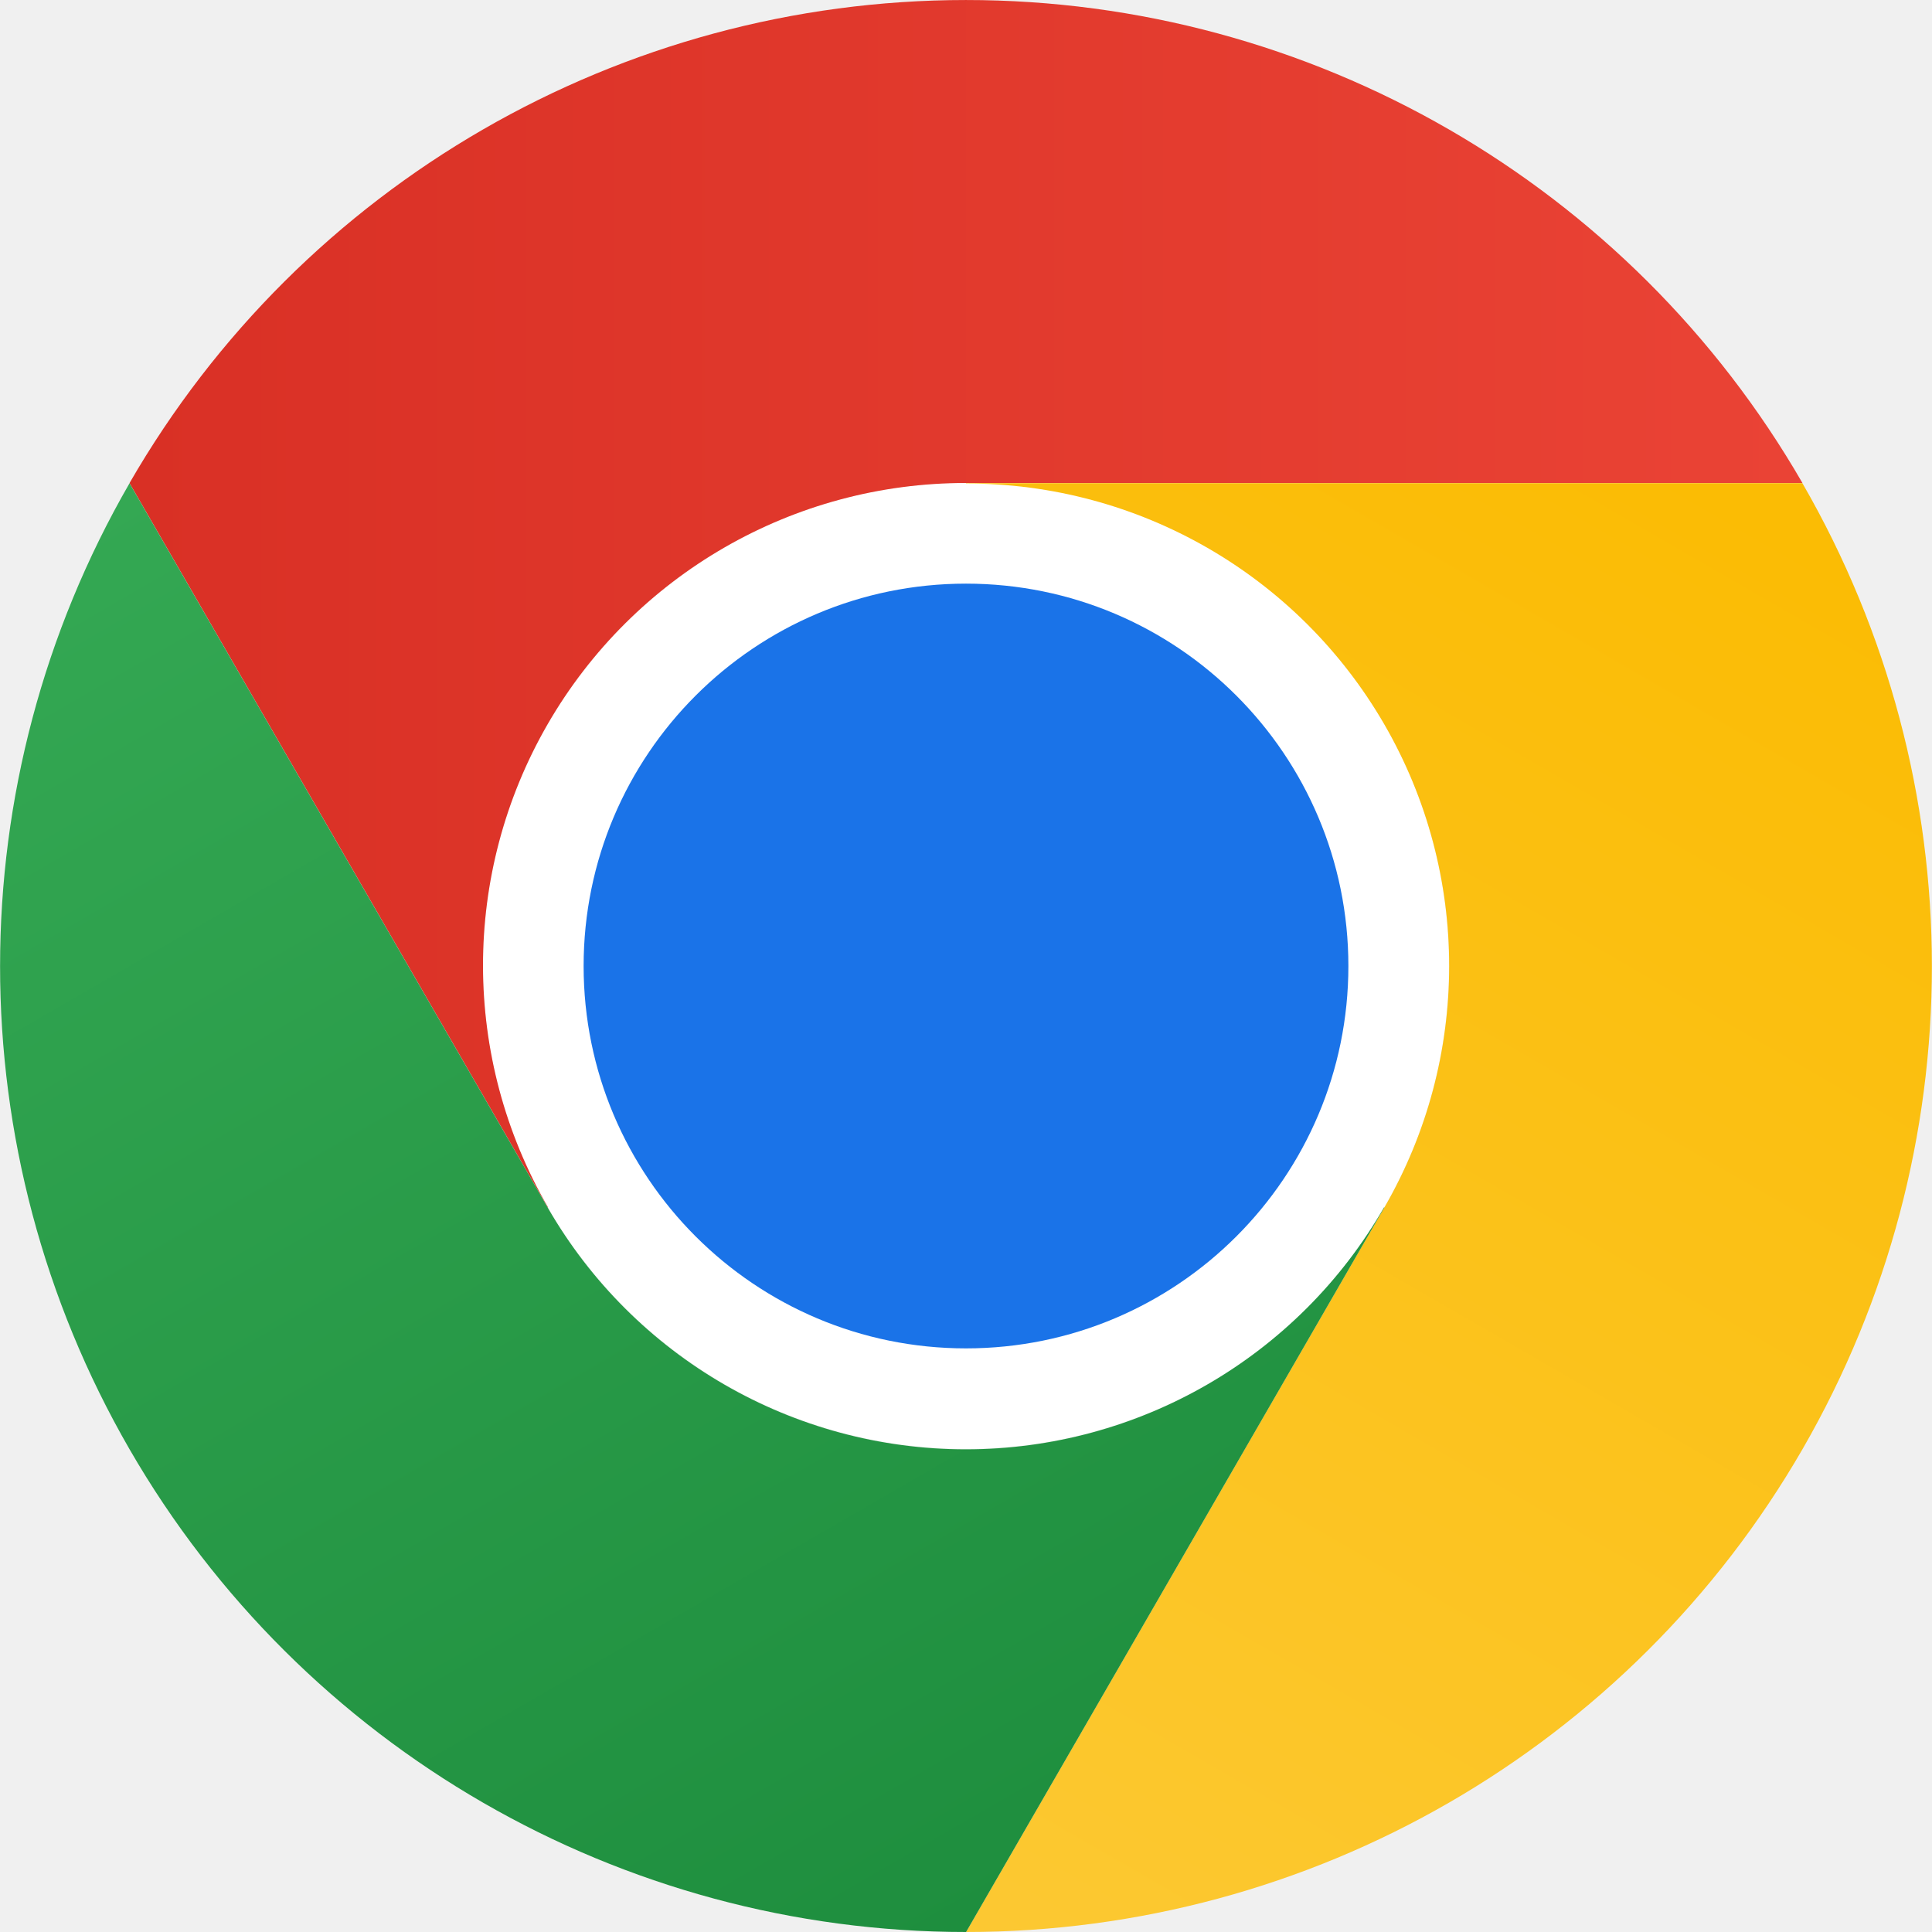
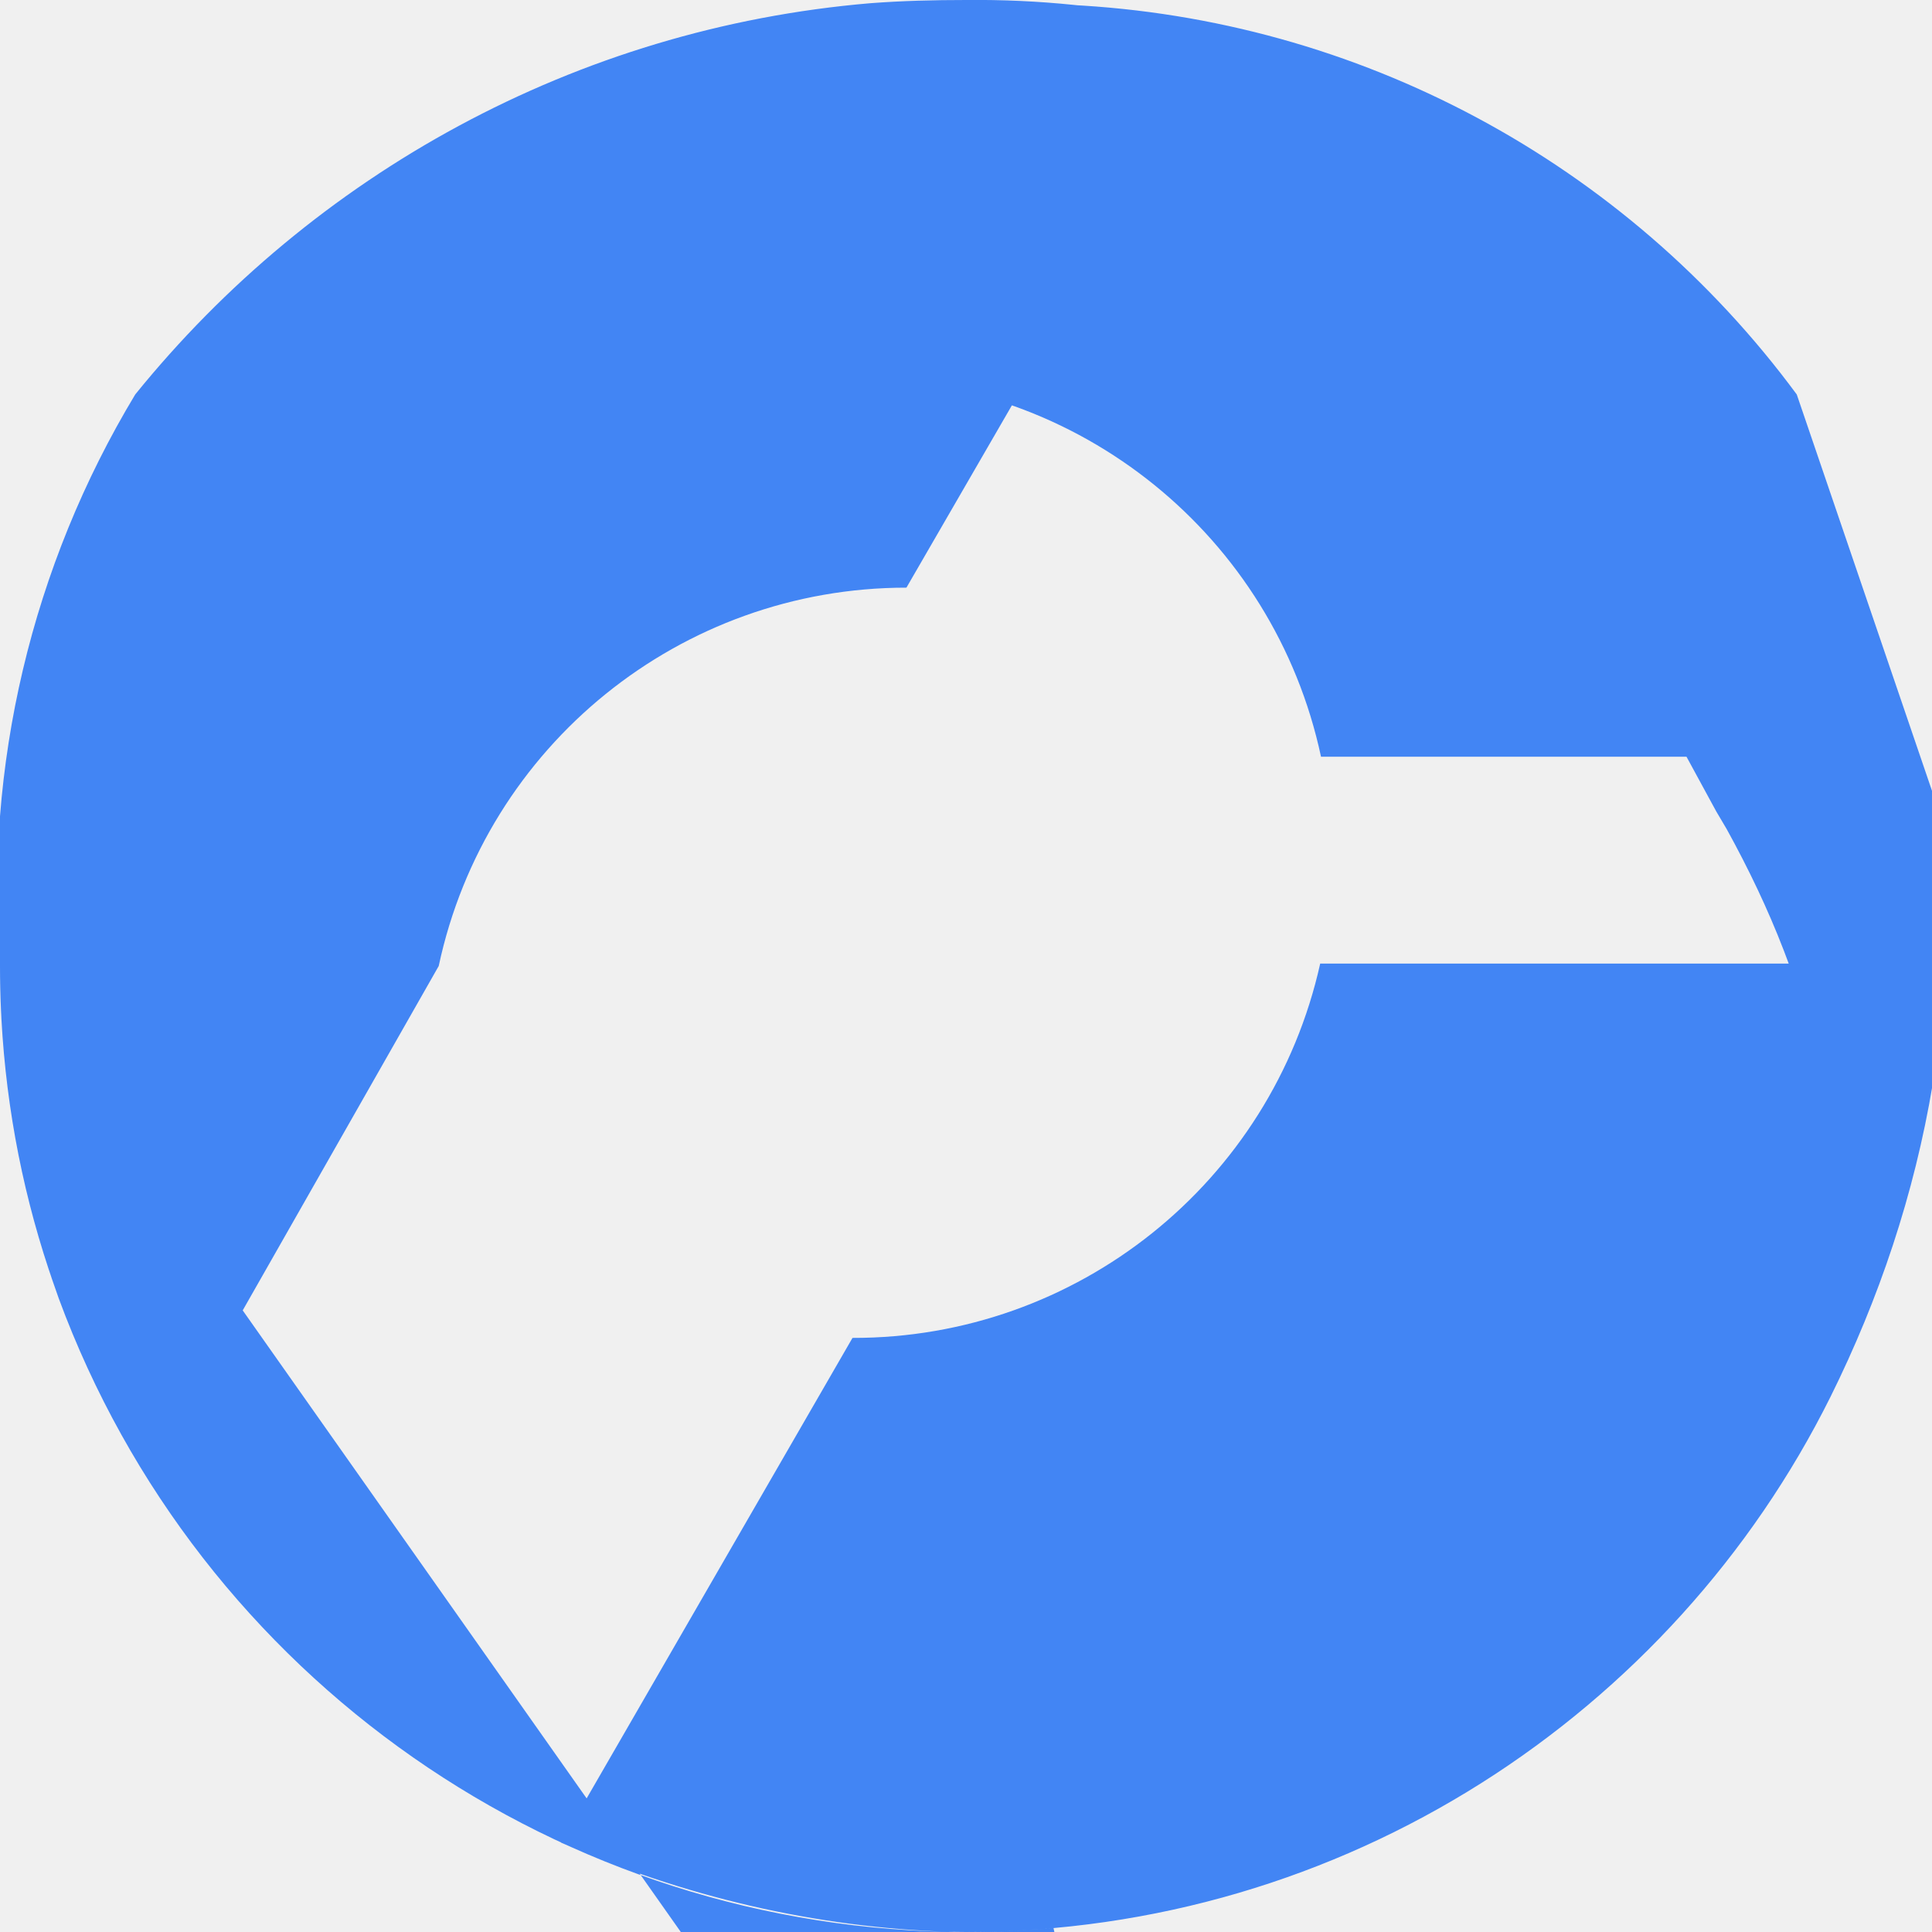
- <svg xmlns="http://www.w3.org/2000/svg" fill="none" viewBox="0 0 100 100">
-   <g clip-path="url(#a)">
-     <path fill="#fff" d="M50 74.99c13.807 0 25-11.193 25-25s-11.193-25-25-25-25 11.192-25 25 11.193 25 25 25" />
-     <path fill="url(#b)" d="M50 25h43.294a49.988 49.988 0 0 0-86.591.006L28.35 62.501l.02-.005A24.969 24.969 0 0 1 50 25" />
-     <path fill="#1A73E8" d="M50 69.792c10.93 0 19.792-8.86 19.792-19.791S60.93 30.209 50 30.209s-19.792 8.86-19.792 19.792c0 10.93 8.861 19.791 19.792 19.791" />
-     <path fill="url(#c)" d="M71.649 62.507 50.002 100A49.98 49.98 0 0 0 93.3 75.004a49.99 49.99 0 0 0-.01-49.997H49.999l-.005.02a24.97 24.97 0 0 1 21.655 37.48" />
-     <path fill="url(#d)" d="M28.351 62.507 6.704 25.013A49.988 49.988 0 0 0 50.005 100l21.647-37.493-.014-.015a24.97 24.97 0 0 1-43.287.015" />
-   </g>
-   <defs>
-     <linearGradient id="b" x1="6.703" x2="93.294" y1="31.25" y2="31.25" gradientUnits="userSpaceOnUse">
-       <stop stop-color="#D93025" />
-       <stop offset="1" stop-color="#EA4335" />
-     </linearGradient>
-     <linearGradient id="c" x1="43.171" x2="86.466" y1="99.332" y2="24.341" gradientUnits="userSpaceOnUse">
-       <stop stop-color="#FCC934" />
-       <stop offset="1" stop-color="#FBBC04" />
-     </linearGradient>
-     <linearGradient id="d" x1="55.413" x2="12.117" y1="96.879" y2="21.888" gradientUnits="userSpaceOnUse">
-       <stop stop-color="#1E8E3E" />
-       <stop offset="1" stop-color="#34A853" />
-     </linearGradient>
-     <clipPath id="a">
-       <path fill="#fff" d="M0 0h100v100H0z" />
-     </clipPath>
-   </defs>
+ <svg xmlns="http://www.w3.org/2000/svg" viewBox="0 0 24 24">
+   <path fill="#4285F4" d="M12 0c-.4 0-.8.01-1.19.04-3.66.31-6.92 2.13-9.13 4.86a12.08 12.08 0 0 1 5.74-1.43c2.66 0 5.11.87 7.09 2.32l2.69-4.66A11.94 11.94 0 0 0 12 0m-10.32 4.9A11.95 11.95 0 0 0 0 12c0 2.34.67 4.52 1.83 6.36L5.45 12a5.94 5.94 0 0 1 5.81-4.7l2.69-4.65A11.94 11.94 0 0 0 1.68 4.9m20.64 0a11.95 11.95 0 0 0-9.04-4.84L10.6 4.7a5.94 5.94 0 0 1 5.81 4.7h6.23c-.13-.55-.31-1.08-.51-1.6L20.7 8.94l.62 1.14.13.22c.27.49.51.99.71 1.51l.06.16H16.4a5.94 5.94 0 0 1-5.81 4.65l-3.62 6.27c1.5.66 3.14 1.06 4.88 1.11h.15c4.7 0 8.78-2.71 10.74-6.65.6-1.21 1.04-2.51 1.27-3.89.07-.42.12-.85.14-1.29.01-.18.02-.36.02-.55 0-.55-.04-1.09-.11-1.62m-10.32 16.99c-1.31 0-2.55-.26-3.69-.73L0 12c0 1.45.26 2.83.73 4.13A12.04 12.04 0 0 0 12 24c1.93 0 3.74-.46 5.34-1.27.13-.07.27-.14.4-.21l-2.69-4.66c-.93.66-2.05 1.03-3.05 1.03" />
</svg>
